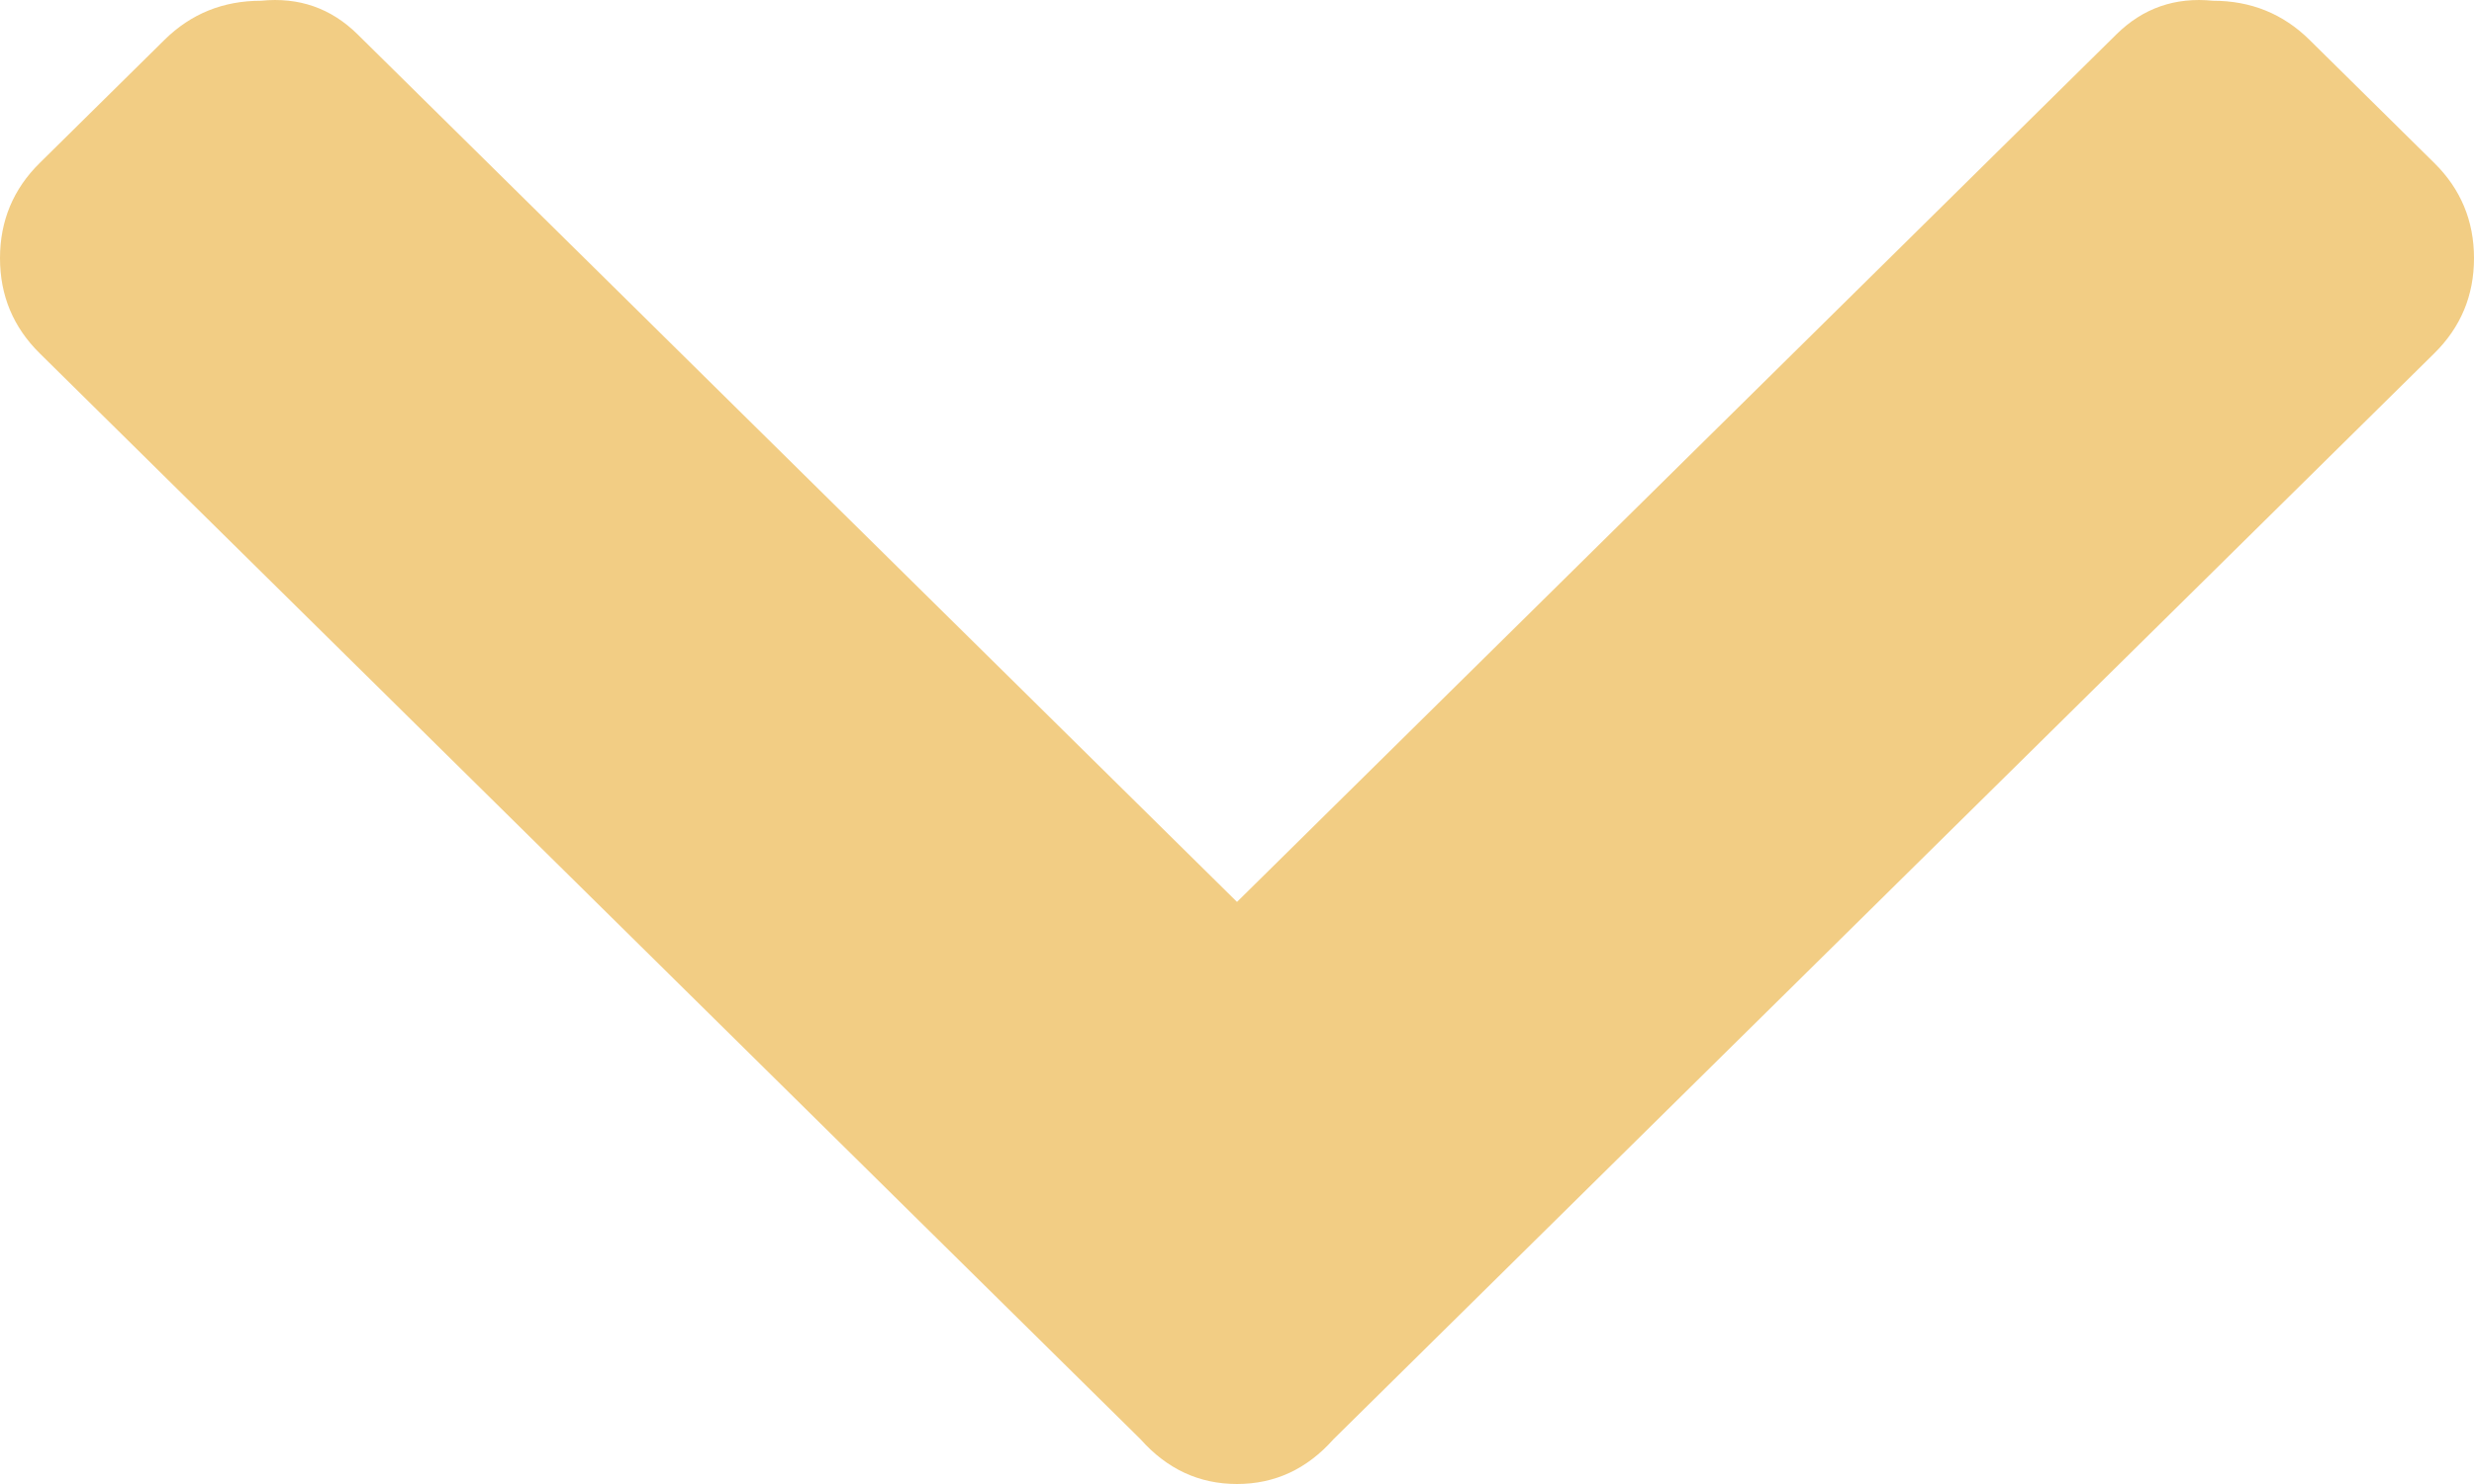
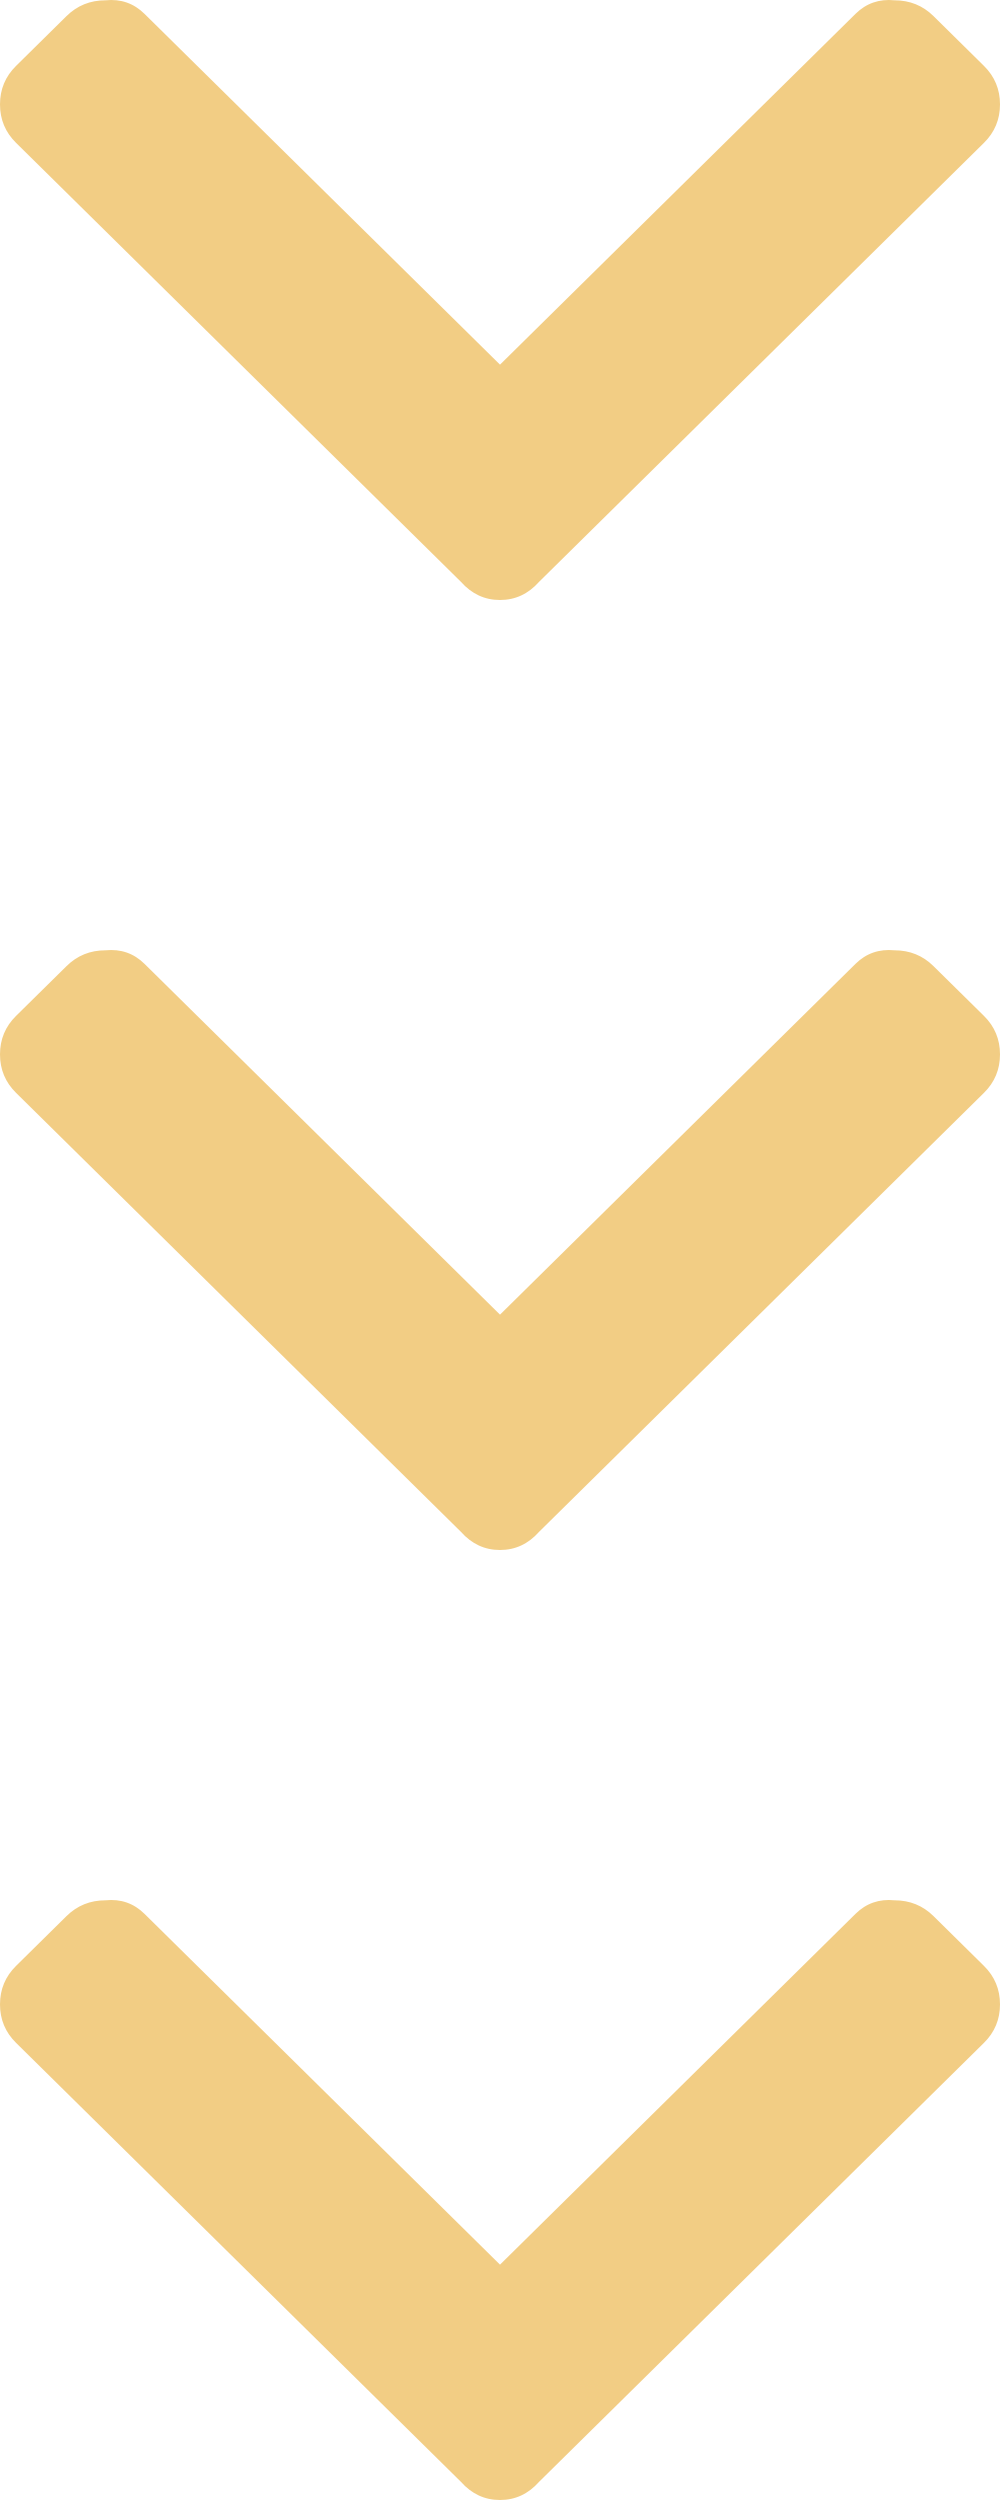
- <svg xmlns="http://www.w3.org/2000/svg" width="20" height="12" viewBox="0 0 20 12" fill="none">
+ <svg xmlns="http://www.w3.org/2000/svg" width="20" height="50" viewBox="0 0 20 50" fill="none">
+   <path d="M9.22 49.638L0.321 40.857C0.107 40.646 0 40.389 0 40.088C0 39.786 0.107 39.529 0.321 39.318L1.33 38.322C1.544 38.111 1.804 38.006 2.11 38.006C2.416 37.975 2.676 38.066 2.89 38.277L10 45.293L17.11 38.277C17.324 38.066 17.584 37.975 17.89 38.006C18.196 38.006 18.456 38.111 18.67 38.322L19.679 39.318C19.893 39.529 20 39.786 20 40.088C20 40.389 19.893 40.646 19.679 40.857L10.78 49.638C10.566 49.879 10.306 50 10 50C9.694 50 9.434 49.879 9.22 49.638Z" fill="#F2CD84" />
+   <path d="M9.22 30.638L0.321 21.857C0.107 21.646 0 21.389 0 21.088C0 20.786 0.107 20.529 0.321 20.318L1.33 19.323C1.544 19.111 1.804 19.006 2.11 19.006C2.416 18.976 2.676 19.066 2.89 19.277L10 26.293L17.11 19.277C17.324 19.066 17.584 18.976 17.89 19.006C18.196 19.006 18.456 19.111 18.67 19.323L19.679 20.318C19.893 20.529 20 20.786 20 21.088C20 21.389 19.893 21.646 19.679 21.857L10.78 30.638C10.566 30.879 10.306 31 10 31C9.694 31 9.434 30.879 9.22 30.638Z" fill="#F2CD84" />
  <path d="M9.22 11.638L0.321 2.857C0.107 2.646 0 2.389 0 2.088C0 1.786 0.107 1.529 0.321 1.318L1.33 0.322C1.544 0.111 1.804 0.006 2.11 0.006C2.416 -0.025 2.676 0.066 2.89 0.277L10 7.293L17.11 0.277C17.324 0.066 17.584 -0.025 17.89 0.006C18.196 0.006 18.456 0.111 18.67 0.322L19.679 1.318C19.893 1.529 20 1.786 20 2.088C20 2.389 19.893 2.646 19.679 2.857L10.78 11.638C10.566 11.879 10.306 12 10 12C9.694 12 9.434 11.879 9.22 11.638Z" fill="#F2CD84" />
</svg>
